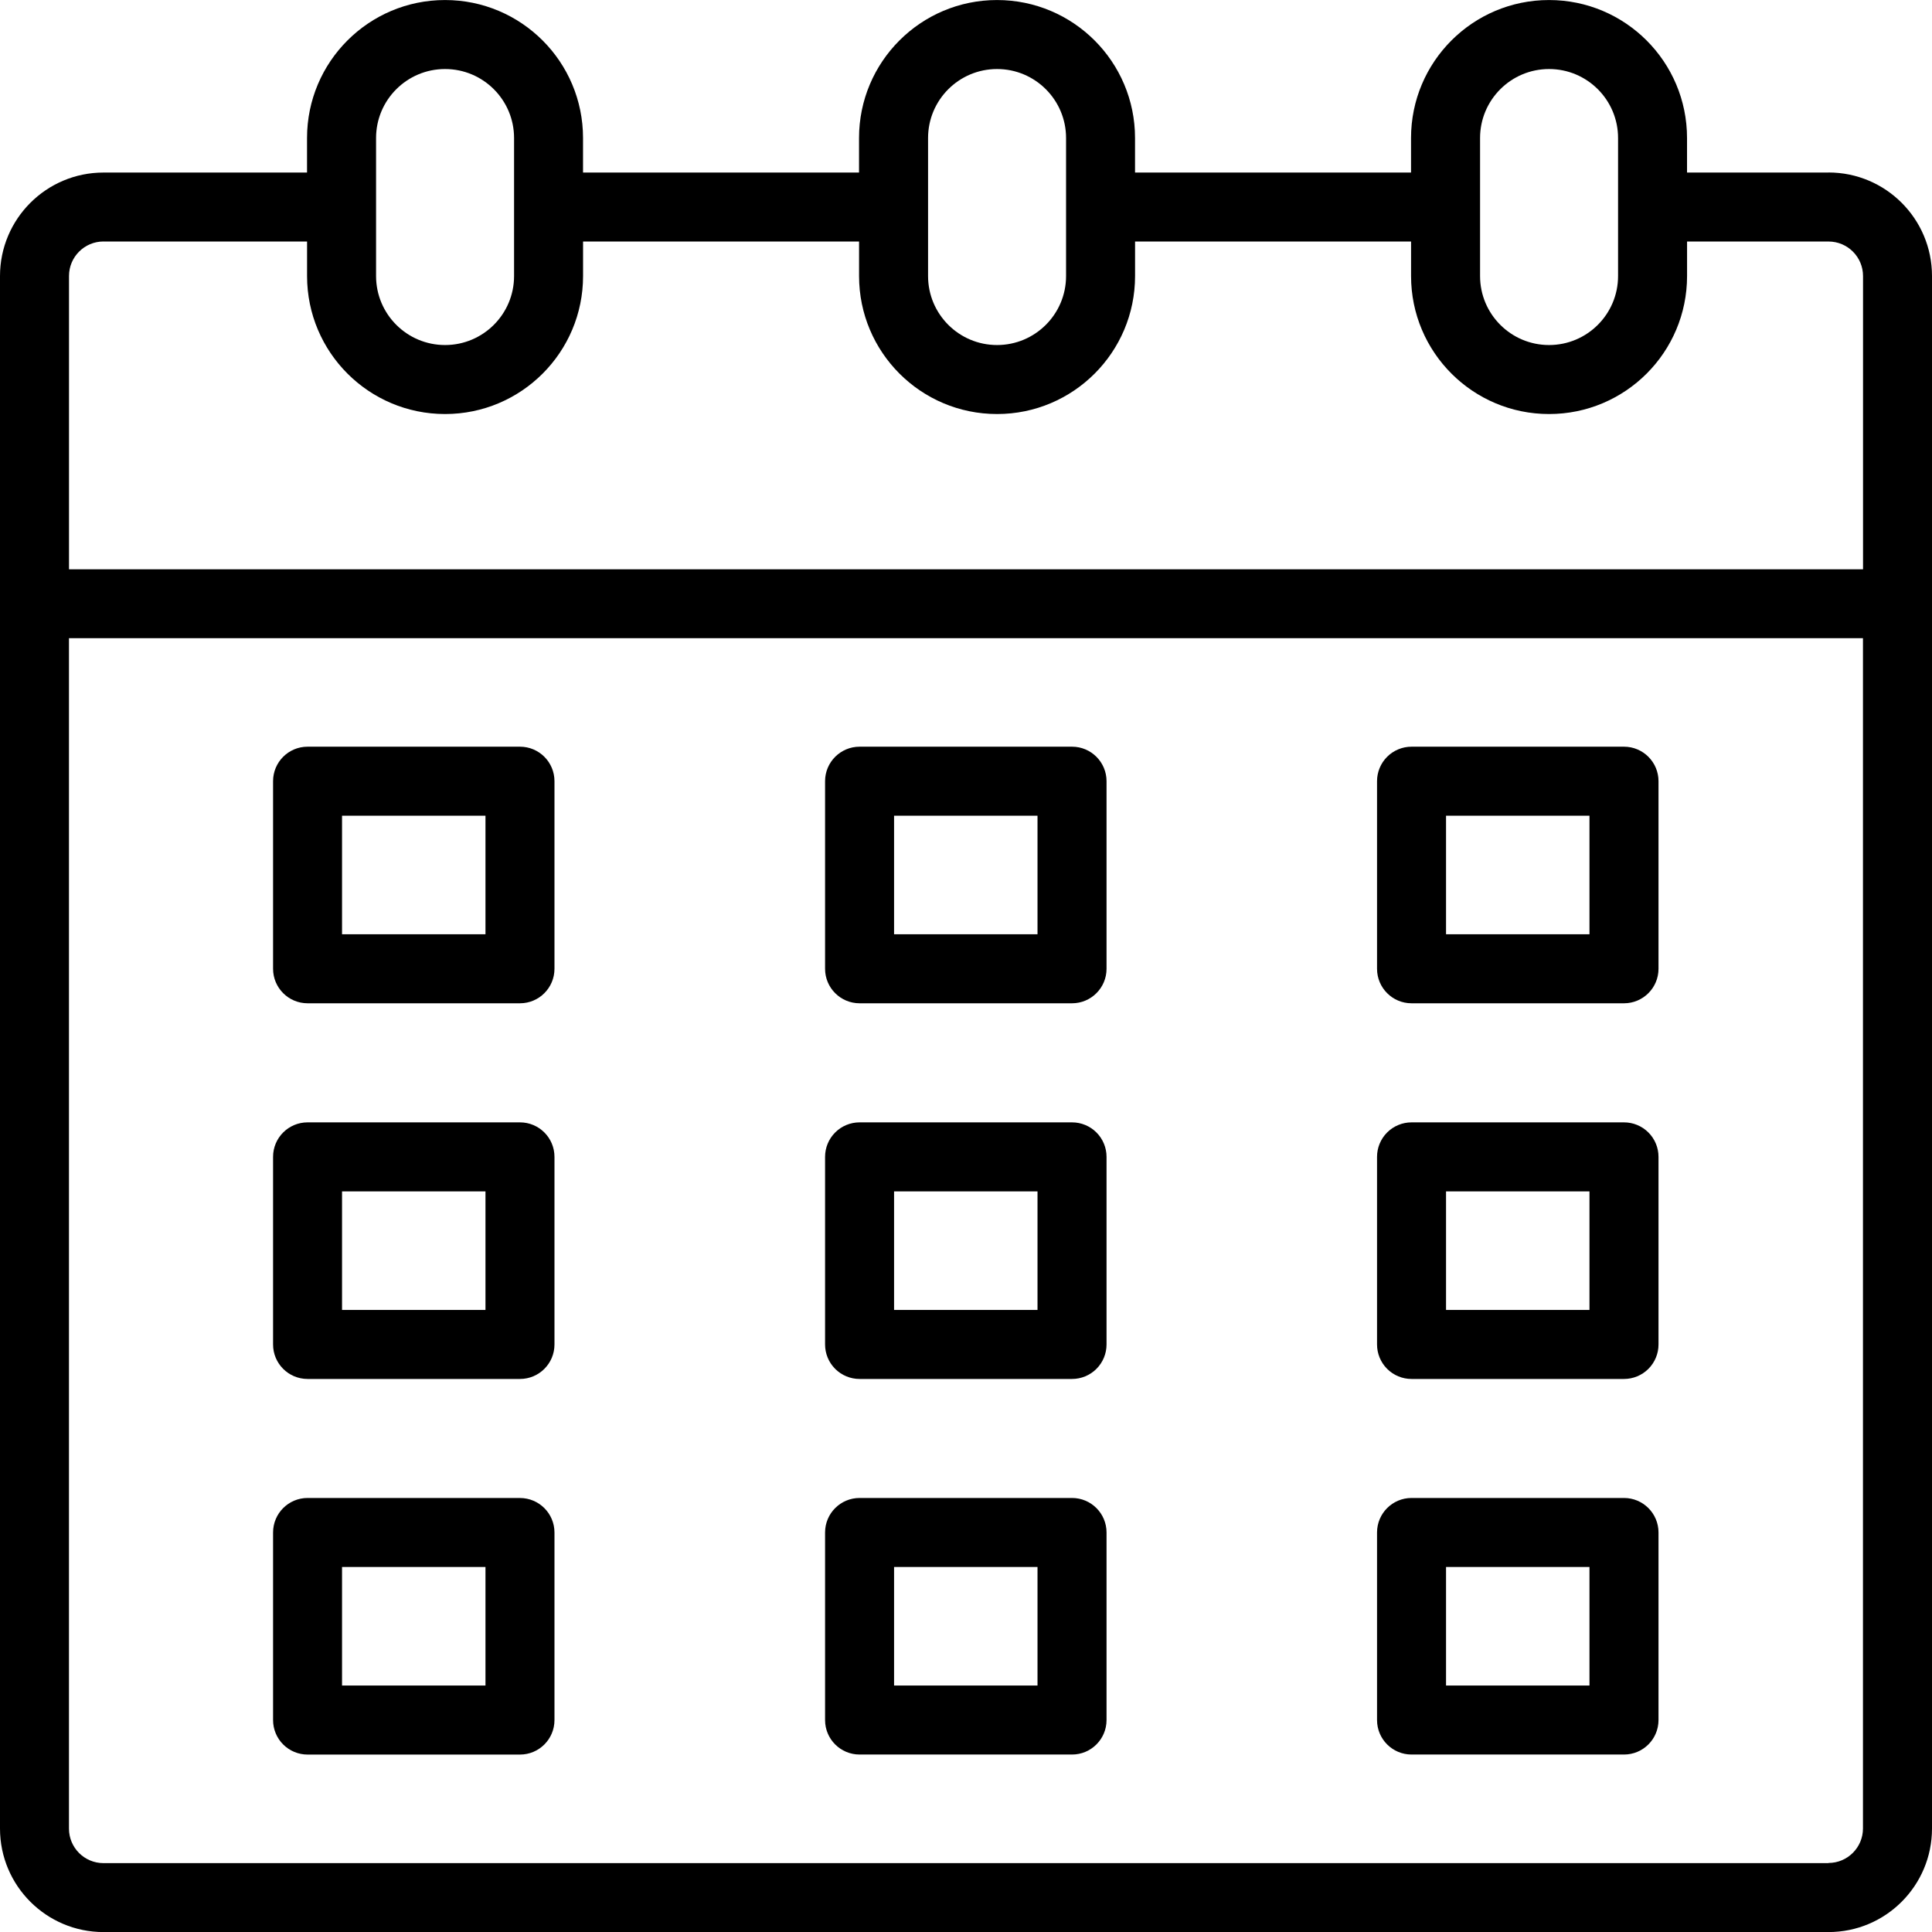
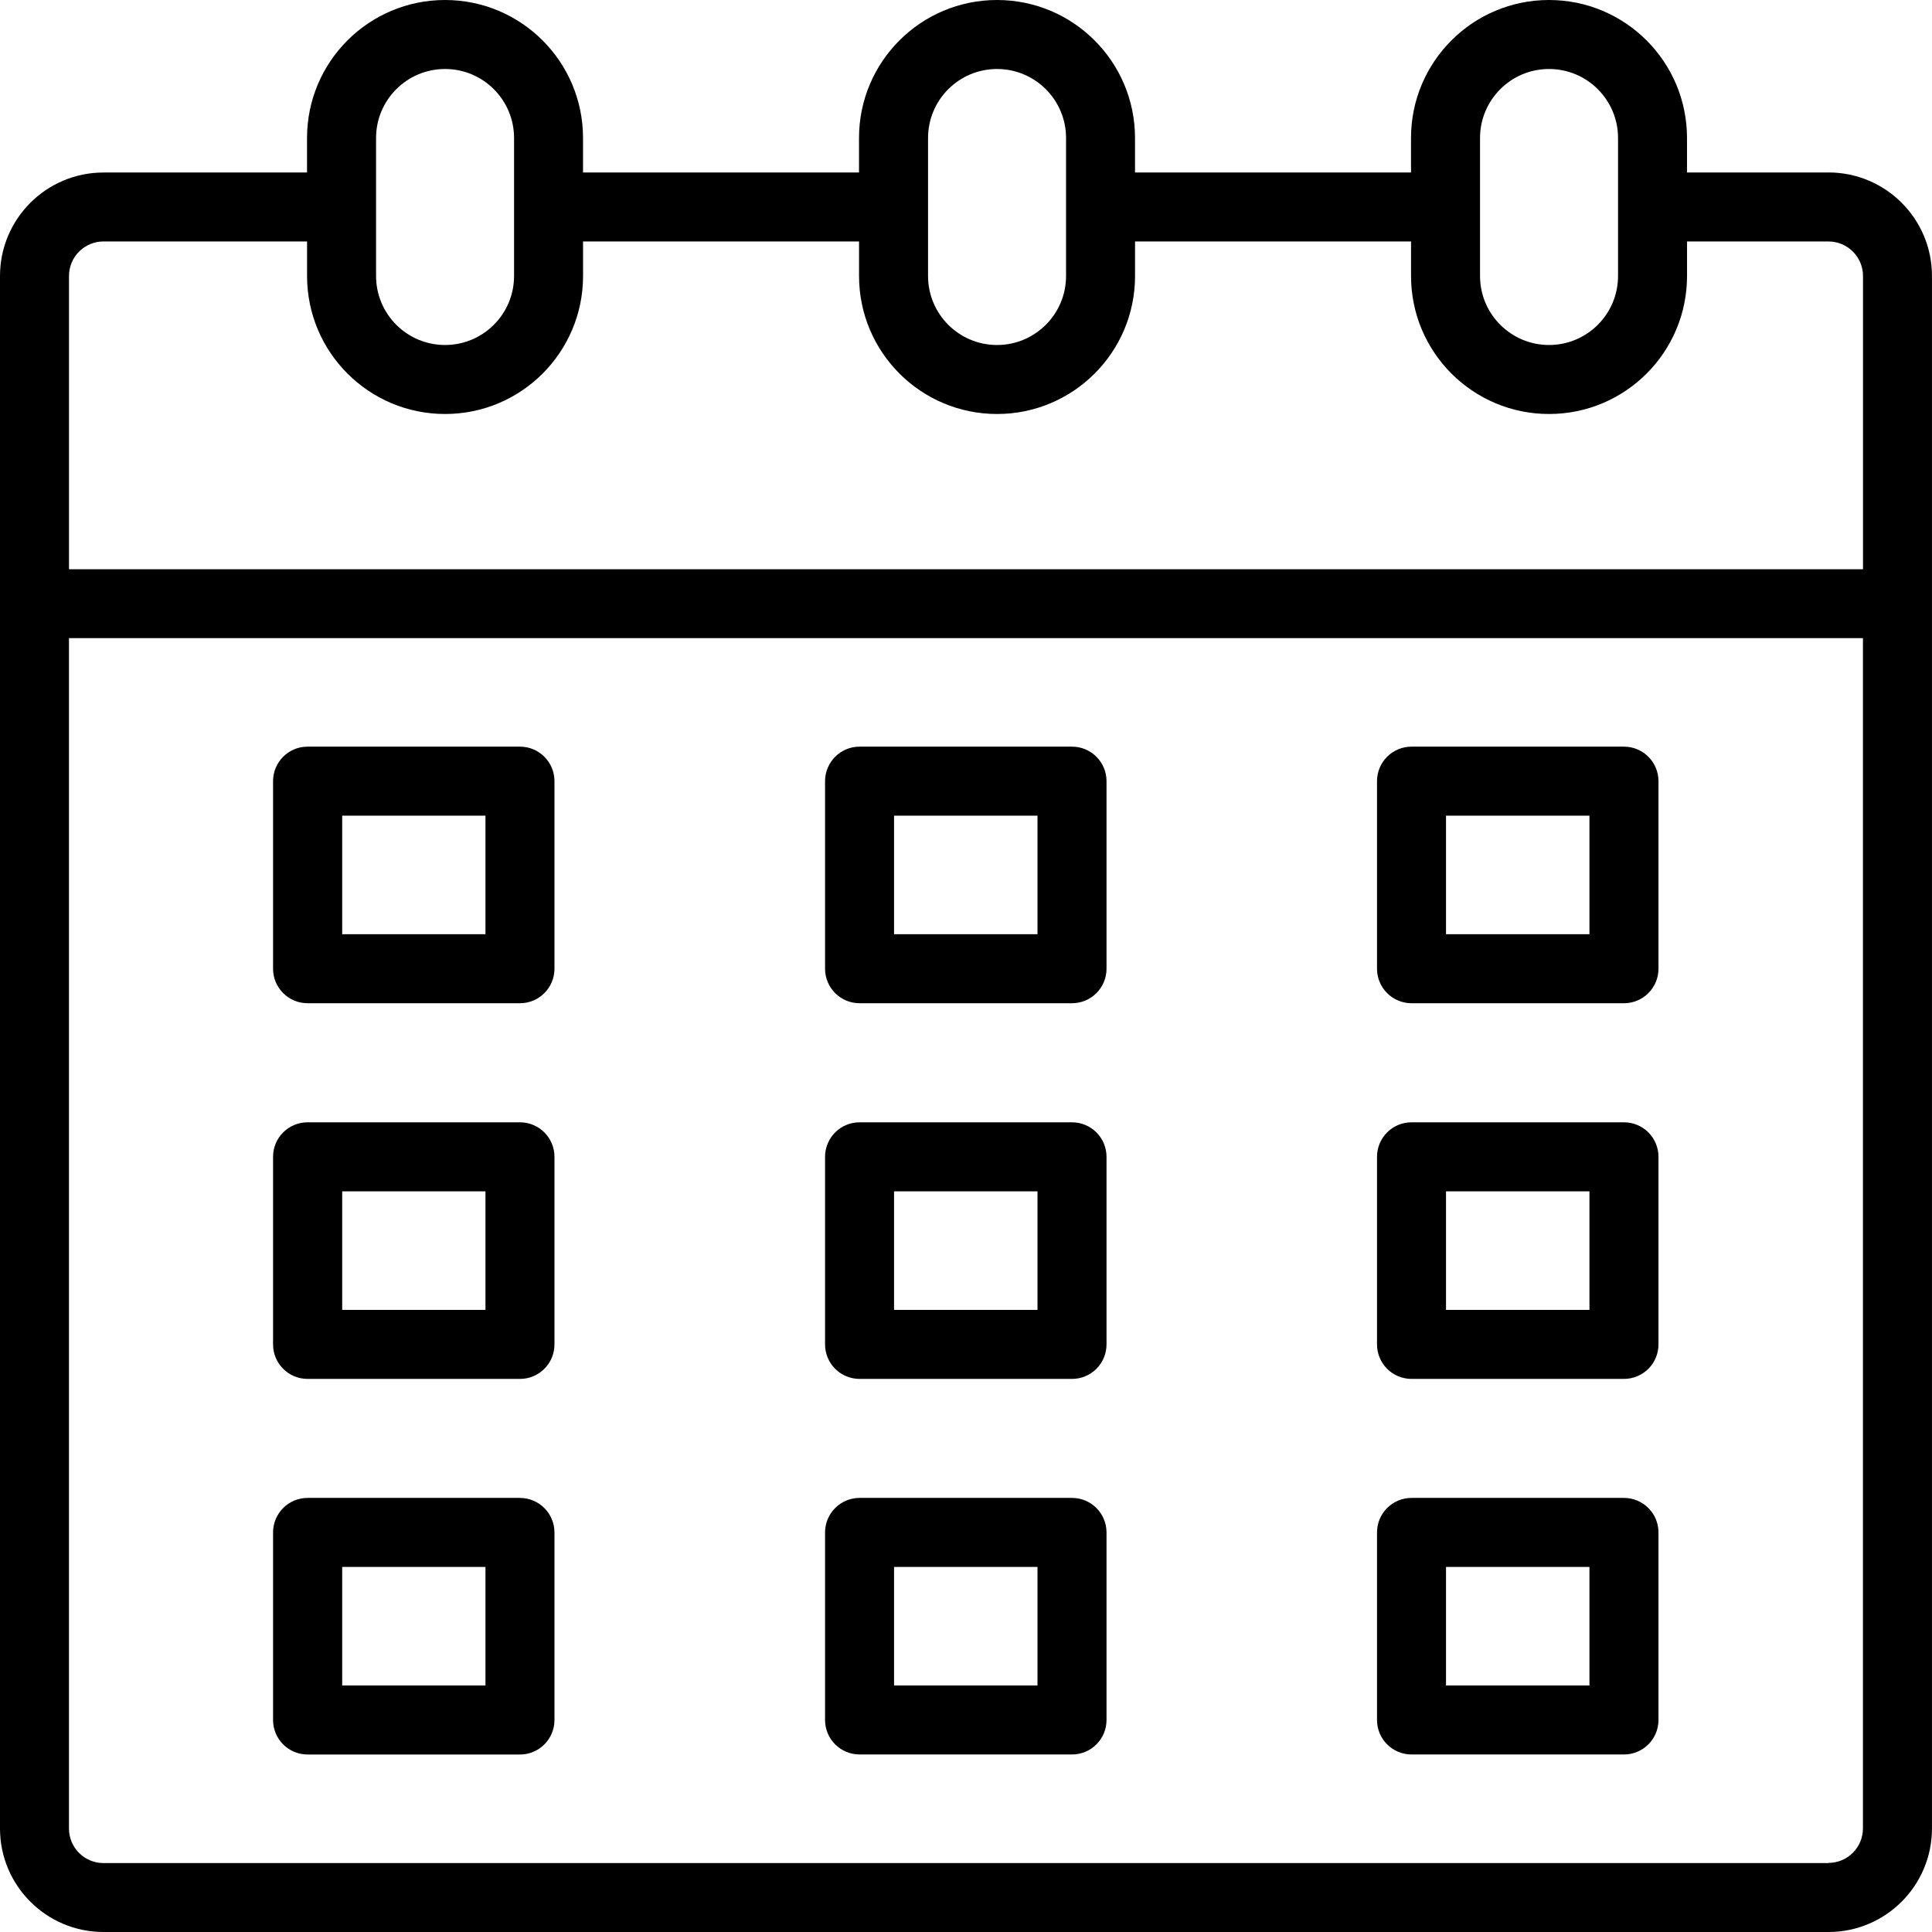
- <svg xmlns="http://www.w3.org/2000/svg" width="59.332" height="59.332" viewBox="0 0 59.332 59.332">
-   <g id="calendar" transform="translate(-75.055 -75.001)">
-     <path id="Path_13211" data-name="Path 13211" d="M831.1,480.82h-6.524a1.059,1.059,0,0,0-1.06,1.06v5.76a1.06,1.06,0,0,0,1.06,1.06H831.1a1.06,1.06,0,0,0,1.06-1.06v-5.76a1.06,1.06,0,0,0-1.06-1.06Zm-1.06,5.76h-4.405v-3.641h4.405Z" transform="translate(-706.172 -382.888)" />
-     <path id="Path_13212" data-name="Path 13212" d="M831.1,684.98h-6.524a1.059,1.059,0,0,0-1.06,1.06v5.76h0a1.059,1.059,0,0,0,1.06,1.06H831.1a1.059,1.059,0,0,0,1.06-1.06V686.04a1.059,1.059,0,0,0-1.06-1.06Zm-1.06,5.76h-4.405V687.1h4.405Z" transform="translate(-706.172 -575.511)" />
-     <path id="Path_13213" data-name="Path 13213" d="M831.1,889.12h-6.524a1.06,1.06,0,0,0-1.06,1.06v5.76a1.059,1.059,0,0,0,1.06,1.059H831.1a1.059,1.059,0,0,0,1.06-1.059v-5.76a1.06,1.06,0,0,0-1.06-1.06Zm-1.06,5.76h-4.405v-3.641h4.405Z" transform="translate(-706.172 -768.116)" />
-     <path id="Path_13214" data-name="Path 13214" d="M231.1,480.82h-6.524a1.059,1.059,0,0,0-1.059,1.06v5.76a1.06,1.06,0,0,0,1.059,1.06H231.1a1.06,1.06,0,0,0,1.059-1.06v-5.76a1.059,1.059,0,0,0-1.059-1.06Zm-1.06,5.76h-4.405v-3.641h4.405Z" transform="translate(-140.076 -382.888)" />
-     <path id="Path_13215" data-name="Path 13215" d="M231.1,684.98h-6.524a1.059,1.059,0,0,0-1.059,1.06v5.76h0a1.059,1.059,0,0,0,1.059,1.06H231.1a1.059,1.059,0,0,0,1.059-1.06V686.04a1.059,1.059,0,0,0-1.059-1.06Zm-1.06,5.76h-4.405V687.1h4.405Z" transform="translate(-140.076 -575.511)" />
-     <path id="Path_13216" data-name="Path 13216" d="M231.1,889.12h-6.524a1.06,1.06,0,0,0-1.059,1.06v5.76A1.059,1.059,0,0,0,224.579,897H231.1a1.059,1.059,0,0,0,1.059-1.059v-5.76a1.06,1.06,0,0,0-1.059-1.06Zm-1.06,5.76h-4.405v-3.641h4.405Z" transform="translate(-140.076 -768.116)" />
+ <svg xmlns="http://www.w3.org/2000/svg" width="59.332" height="59.333" viewBox="0 0 59.332 59.333">
+   <g id="calendar" transform="translate(-75.055 -75.002)">
+     <path id="Path_13211" data-name="Path 13211" d="M831.1,480.82h-6.524a1.059,1.059,0,0,0-1.06,1.06v5.76a1.06,1.06,0,0,0,1.06,1.06H831.1a1.06,1.06,0,0,0,1.06-1.06v-5.76A1.06,1.06,0,0,0,831.1,480.82Zm-1.06,5.76h-4.405v-3.641h4.405Z" transform="translate(-706.172 -382.888)" />
+     <path id="Path_13212" data-name="Path 13212" d="M831.1,684.98h-6.524a1.059,1.059,0,0,0-1.06,1.06v5.76h0a1.059,1.059,0,0,0,1.06,1.06H831.1a1.059,1.059,0,0,0,1.06-1.06v-5.76a1.059,1.059,0,0,0-1.06-1.06Zm-1.06,5.76h-4.405V687.1h4.405Z" transform="translate(-706.172 -575.511)" />
+     <path id="Path_13213" data-name="Path 13213" d="M831.1,889.12h-6.524a1.06,1.06,0,0,0-1.06,1.06v5.76a1.059,1.059,0,0,0,1.06,1.059H831.1a1.059,1.059,0,0,0,1.06-1.059v-5.76A1.06,1.06,0,0,0,831.1,889.12Zm-1.06,5.76h-4.405v-3.641h4.405Z" transform="translate(-706.172 -768.116)" />
+     <path id="Path_13214" data-name="Path 13214" d="M231.1,480.82h-6.524a1.059,1.059,0,0,0-1.059,1.06v5.76a1.06,1.06,0,0,0,1.059,1.06H231.1a1.06,1.06,0,0,0,1.059-1.06v-5.76A1.059,1.059,0,0,0,231.1,480.82Zm-1.06,5.76h-4.4v-3.641h4.4Z" transform="translate(-140.076 -382.888)" />
+     <path id="Path_13215" data-name="Path 13215" d="M231.1,684.98h-6.524a1.059,1.059,0,0,0-1.059,1.06v5.76h0a1.059,1.059,0,0,0,1.059,1.06H231.1a1.059,1.059,0,0,0,1.059-1.06v-5.76A1.059,1.059,0,0,0,231.1,684.98Zm-1.06,5.76h-4.4V687.1h4.4Z" transform="translate(-140.076 -575.511)" />
+     <path id="Path_13216" data-name="Path 13216" d="M231.1,889.12h-6.524a1.06,1.06,0,0,0-1.059,1.06v5.76a1.059,1.059,0,0,0,1.062,1.06H231.1a1.059,1.059,0,0,0,1.059-1.059v-5.76a1.06,1.06,0,0,0-1.059-1.06Zm-1.06,5.76h-4.4v-3.641h4.4Z" transform="translate(-140.076 -768.116)" />
    <path id="Path_13217" data-name="Path 13217" d="M531.1,480.82h-6.524a1.06,1.06,0,0,0-1.06,1.06v5.76a1.06,1.06,0,0,0,1.06,1.06H531.1a1.06,1.06,0,0,0,1.06-1.06v-5.76a1.06,1.06,0,0,0-1.06-1.06Zm-1.06,5.76h-4.405v-3.641h4.405Z" transform="translate(-423.123 -382.888)" />
-     <path id="Path_13218" data-name="Path 13218" d="M531.1,684.98h-6.524a1.059,1.059,0,0,0-1.06,1.06v5.76h0a1.059,1.059,0,0,0,1.06,1.06H531.1a1.059,1.059,0,0,0,1.06-1.06V686.04a1.059,1.059,0,0,0-1.06-1.06Zm-1.06,5.76h-4.405V687.1h4.405Z" transform="translate(-423.123 -575.511)" />
+     <path id="Path_13218" data-name="Path 13218" d="M531.1,684.98h-6.524a1.059,1.059,0,0,0-1.06,1.06v5.76h0a1.059,1.059,0,0,0,1.06,1.06H531.1a1.059,1.059,0,0,0,1.06-1.06v-5.76a1.059,1.059,0,0,0-1.06-1.06Zm-1.06,5.76h-4.405V687.1h4.405Z" transform="translate(-423.123 -575.511)" />
    <path id="Path_13219" data-name="Path 13219" d="M531.1,889.12h-6.524a1.06,1.06,0,0,0-1.06,1.06v5.76a1.059,1.059,0,0,0,1.06,1.059H531.1a1.059,1.059,0,0,0,1.06-1.059v-5.76a1.06,1.06,0,0,0-1.06-1.06Zm-1.06,5.76h-4.405v-3.641h4.405Z" transform="translate(-423.123 -768.116)" />
-     <path id="Path_13220" data-name="Path 13220" d="M131.208,80.3h-4.344v-1.06a4.238,4.238,0,1,0-8.476,0V80.3h-8.476v-1.06a4.238,4.238,0,1,0-8.476,0V80.3H92.96v-1.06a4.238,4.238,0,1,0-8.476,0V80.3H78.234a3.179,3.179,0,0,0-3.179,3.179v47.678a3.179,3.179,0,0,0,3.179,3.178h52.975a3.179,3.179,0,0,0,3.178-3.178V83.477a3.179,3.179,0,0,0-3.178-3.179Zm-10.7-1.06a2.119,2.119,0,1,1,4.238,0v4.238a2.119,2.119,0,1,1-4.238,0Zm-16.952,0a2.119,2.119,0,1,1,4.238,0v4.238a2.119,2.119,0,1,1-4.238,0Zm-16.952,0a2.119,2.119,0,1,1,4.238,0v4.238a2.119,2.119,0,1,1-4.238,0Zm-8.37,3.178h6.251v1.06a4.238,4.238,0,1,0,8.476,0v-1.06h8.476v1.06a4.238,4.238,0,1,0,8.476,0v-1.06h8.476v1.06a4.238,4.238,0,1,0,8.476,0v-1.06h4.344a1.06,1.06,0,0,1,1.06,1.06v9.006H77.174V83.477a1.06,1.06,0,0,1,1.06-1.06Zm52.975,49.8H78.233a1.06,1.06,0,0,1-1.06-1.06V94.6h55.094v36.553a1.06,1.06,0,0,1-1.06,1.06Z" />
+     <path id="Path_13220" data-name="Path 13220" d="M131.208,80.3h-4.344V79.24a4.238,4.238,0,1,0-8.476,0V80.3h-8.476V79.24a4.238,4.238,0,1,0-8.476,0V80.3H92.96V79.24a4.238,4.238,0,0,0-8.476,0V80.3h-6.25a3.179,3.179,0,0,0-3.179,3.179v47.678a3.179,3.179,0,0,0,3.179,3.178h52.975a3.179,3.179,0,0,0,3.178-3.178V83.477a3.179,3.179,0,0,0-3.178-3.179Zm-10.7-1.06a2.119,2.119,0,1,1,4.238,0v4.238a2.119,2.119,0,0,1-4.238,0Zm-16.952,0a2.119,2.119,0,0,1,4.238,0v4.238a2.119,2.119,0,1,1-4.238,0Zm-16.952,0a2.119,2.119,0,1,1,4.238,0v4.238a2.119,2.119,0,0,1-4.238,0Zm-8.37,3.178h6.251v1.06a4.238,4.238,0,0,0,8.476,0v-1.06h8.476v1.06a4.238,4.238,0,1,0,8.476,0v-1.06h8.476v1.06a4.238,4.238,0,1,0,8.476,0v-1.06h4.344a1.06,1.06,0,0,1,1.06,1.06v9.006H77.174V83.477a1.06,1.06,0,0,1,1.06-1.06Zm52.975,49.8H78.233a1.06,1.06,0,0,1-1.06-1.06V94.6h55.094v36.553a1.06,1.06,0,0,1-1.06,1.06Z" />
  </g>
</svg>
